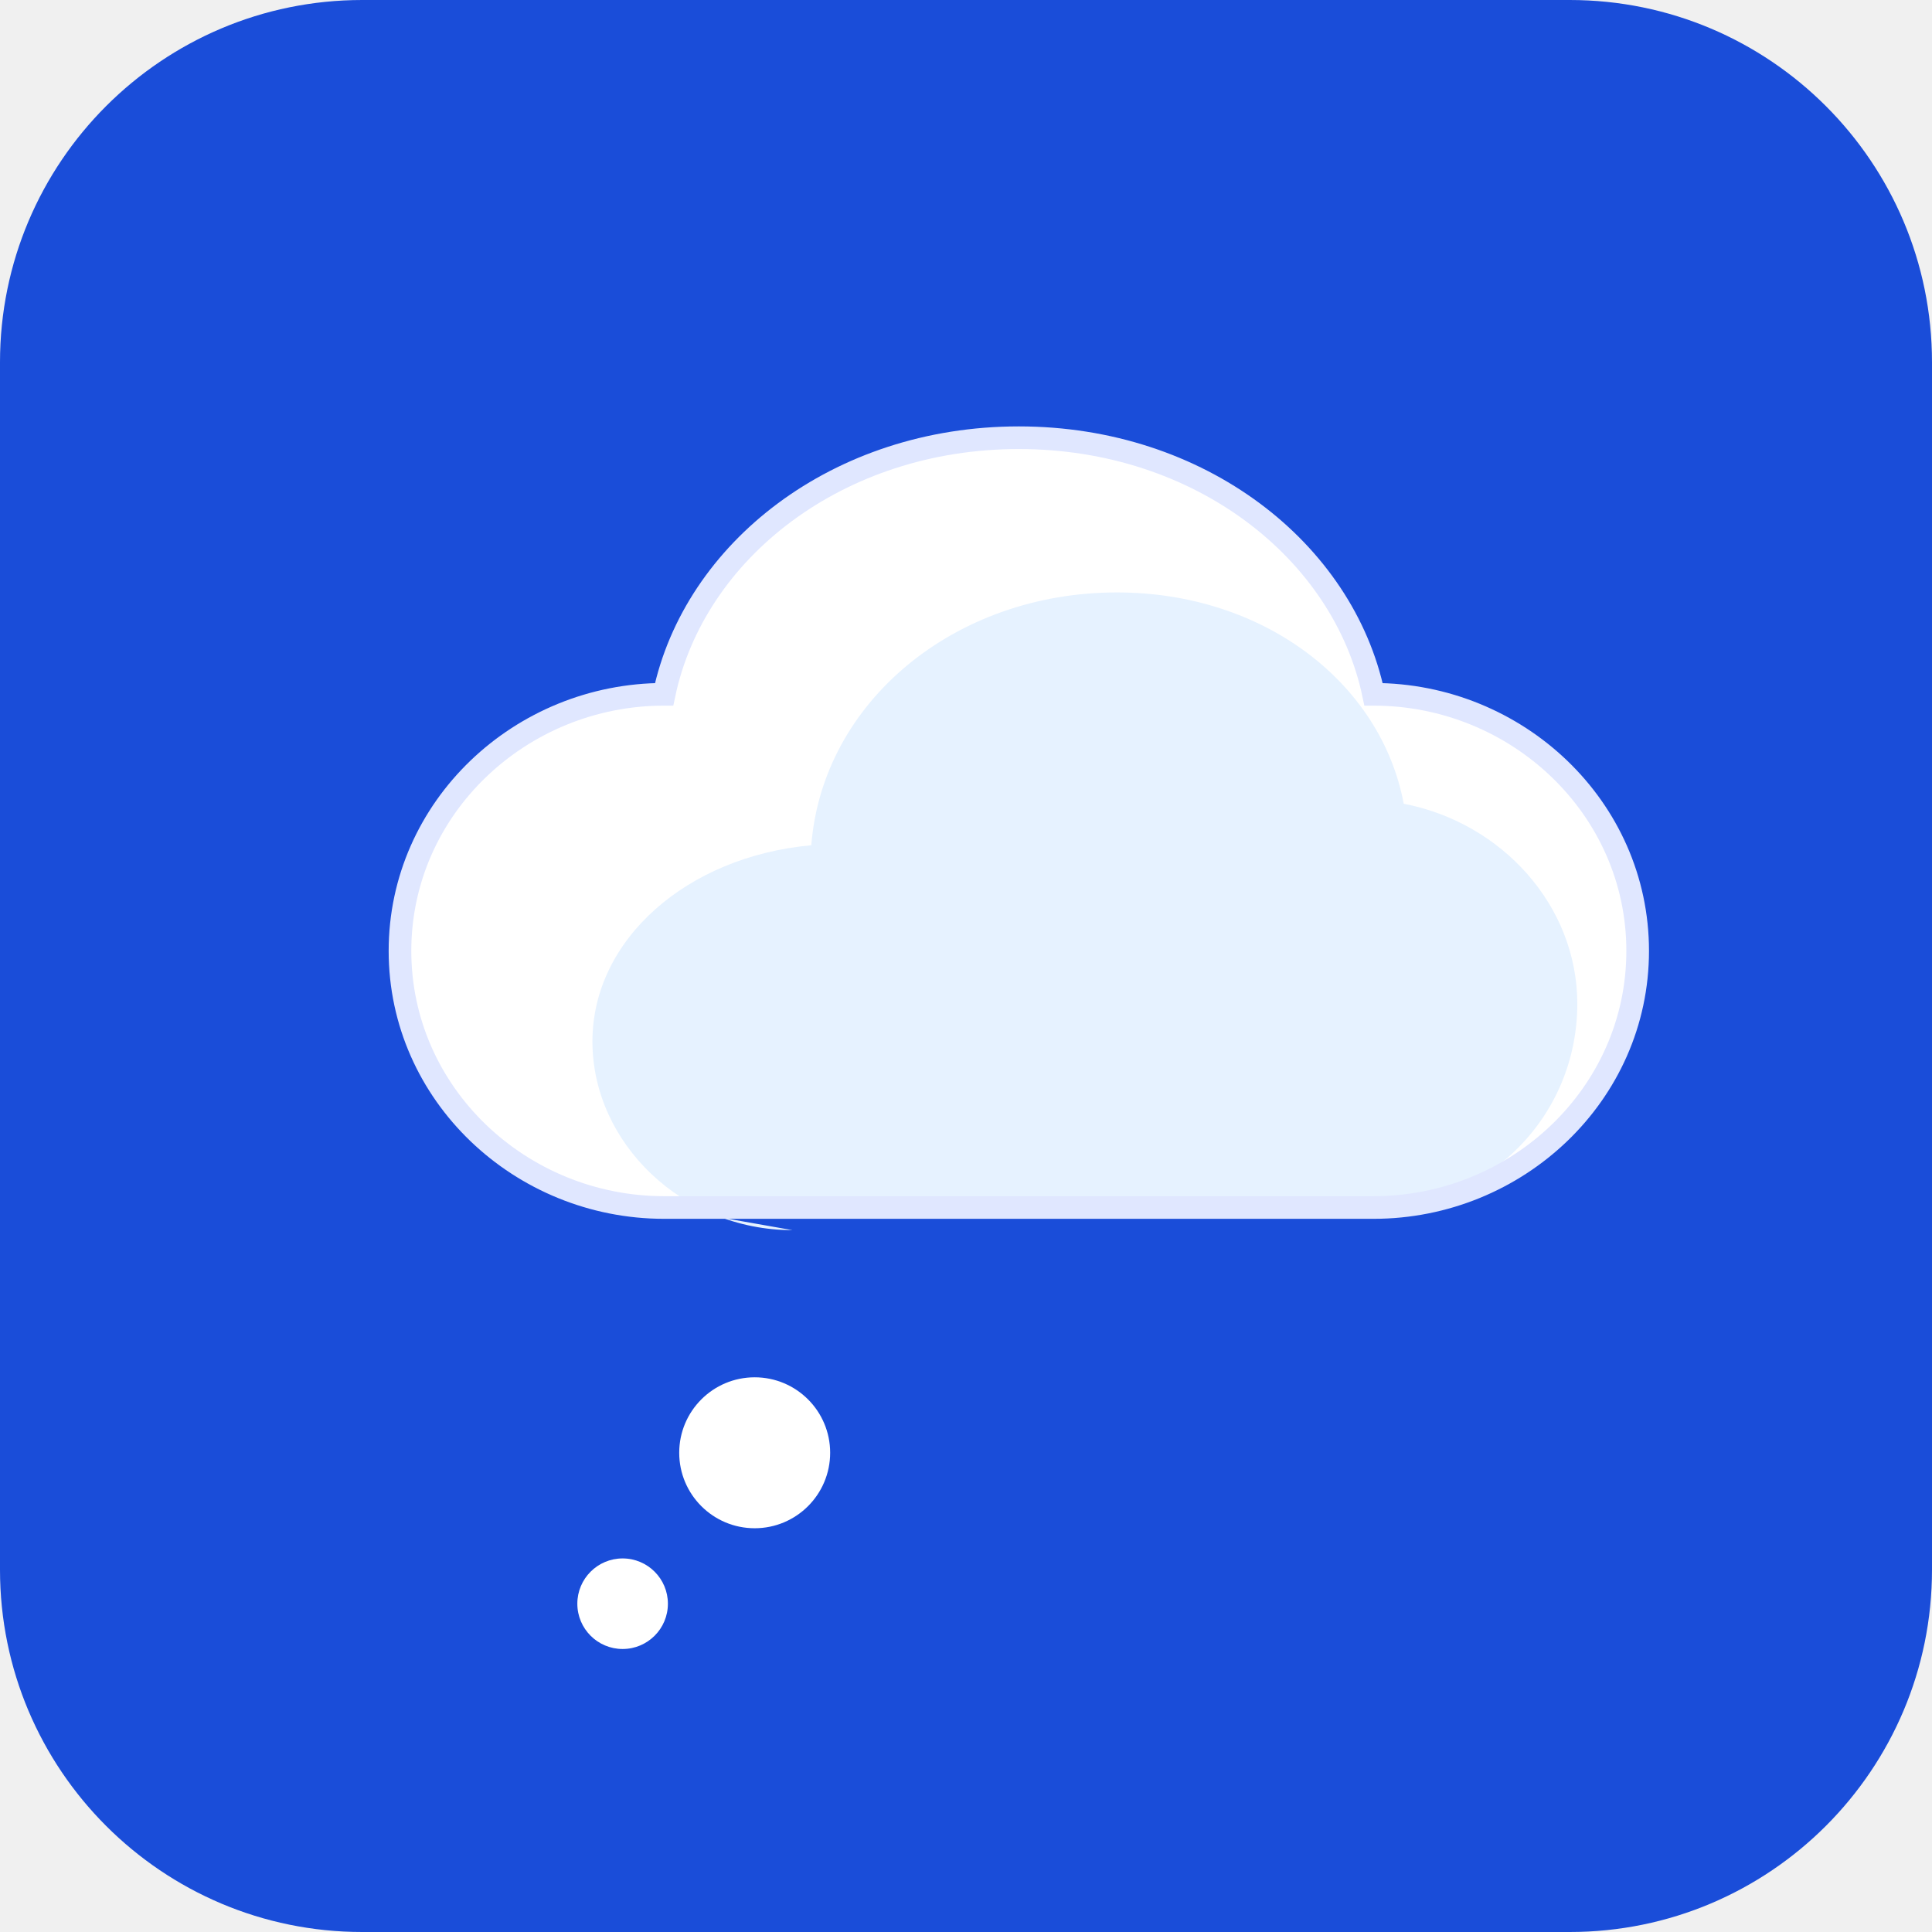
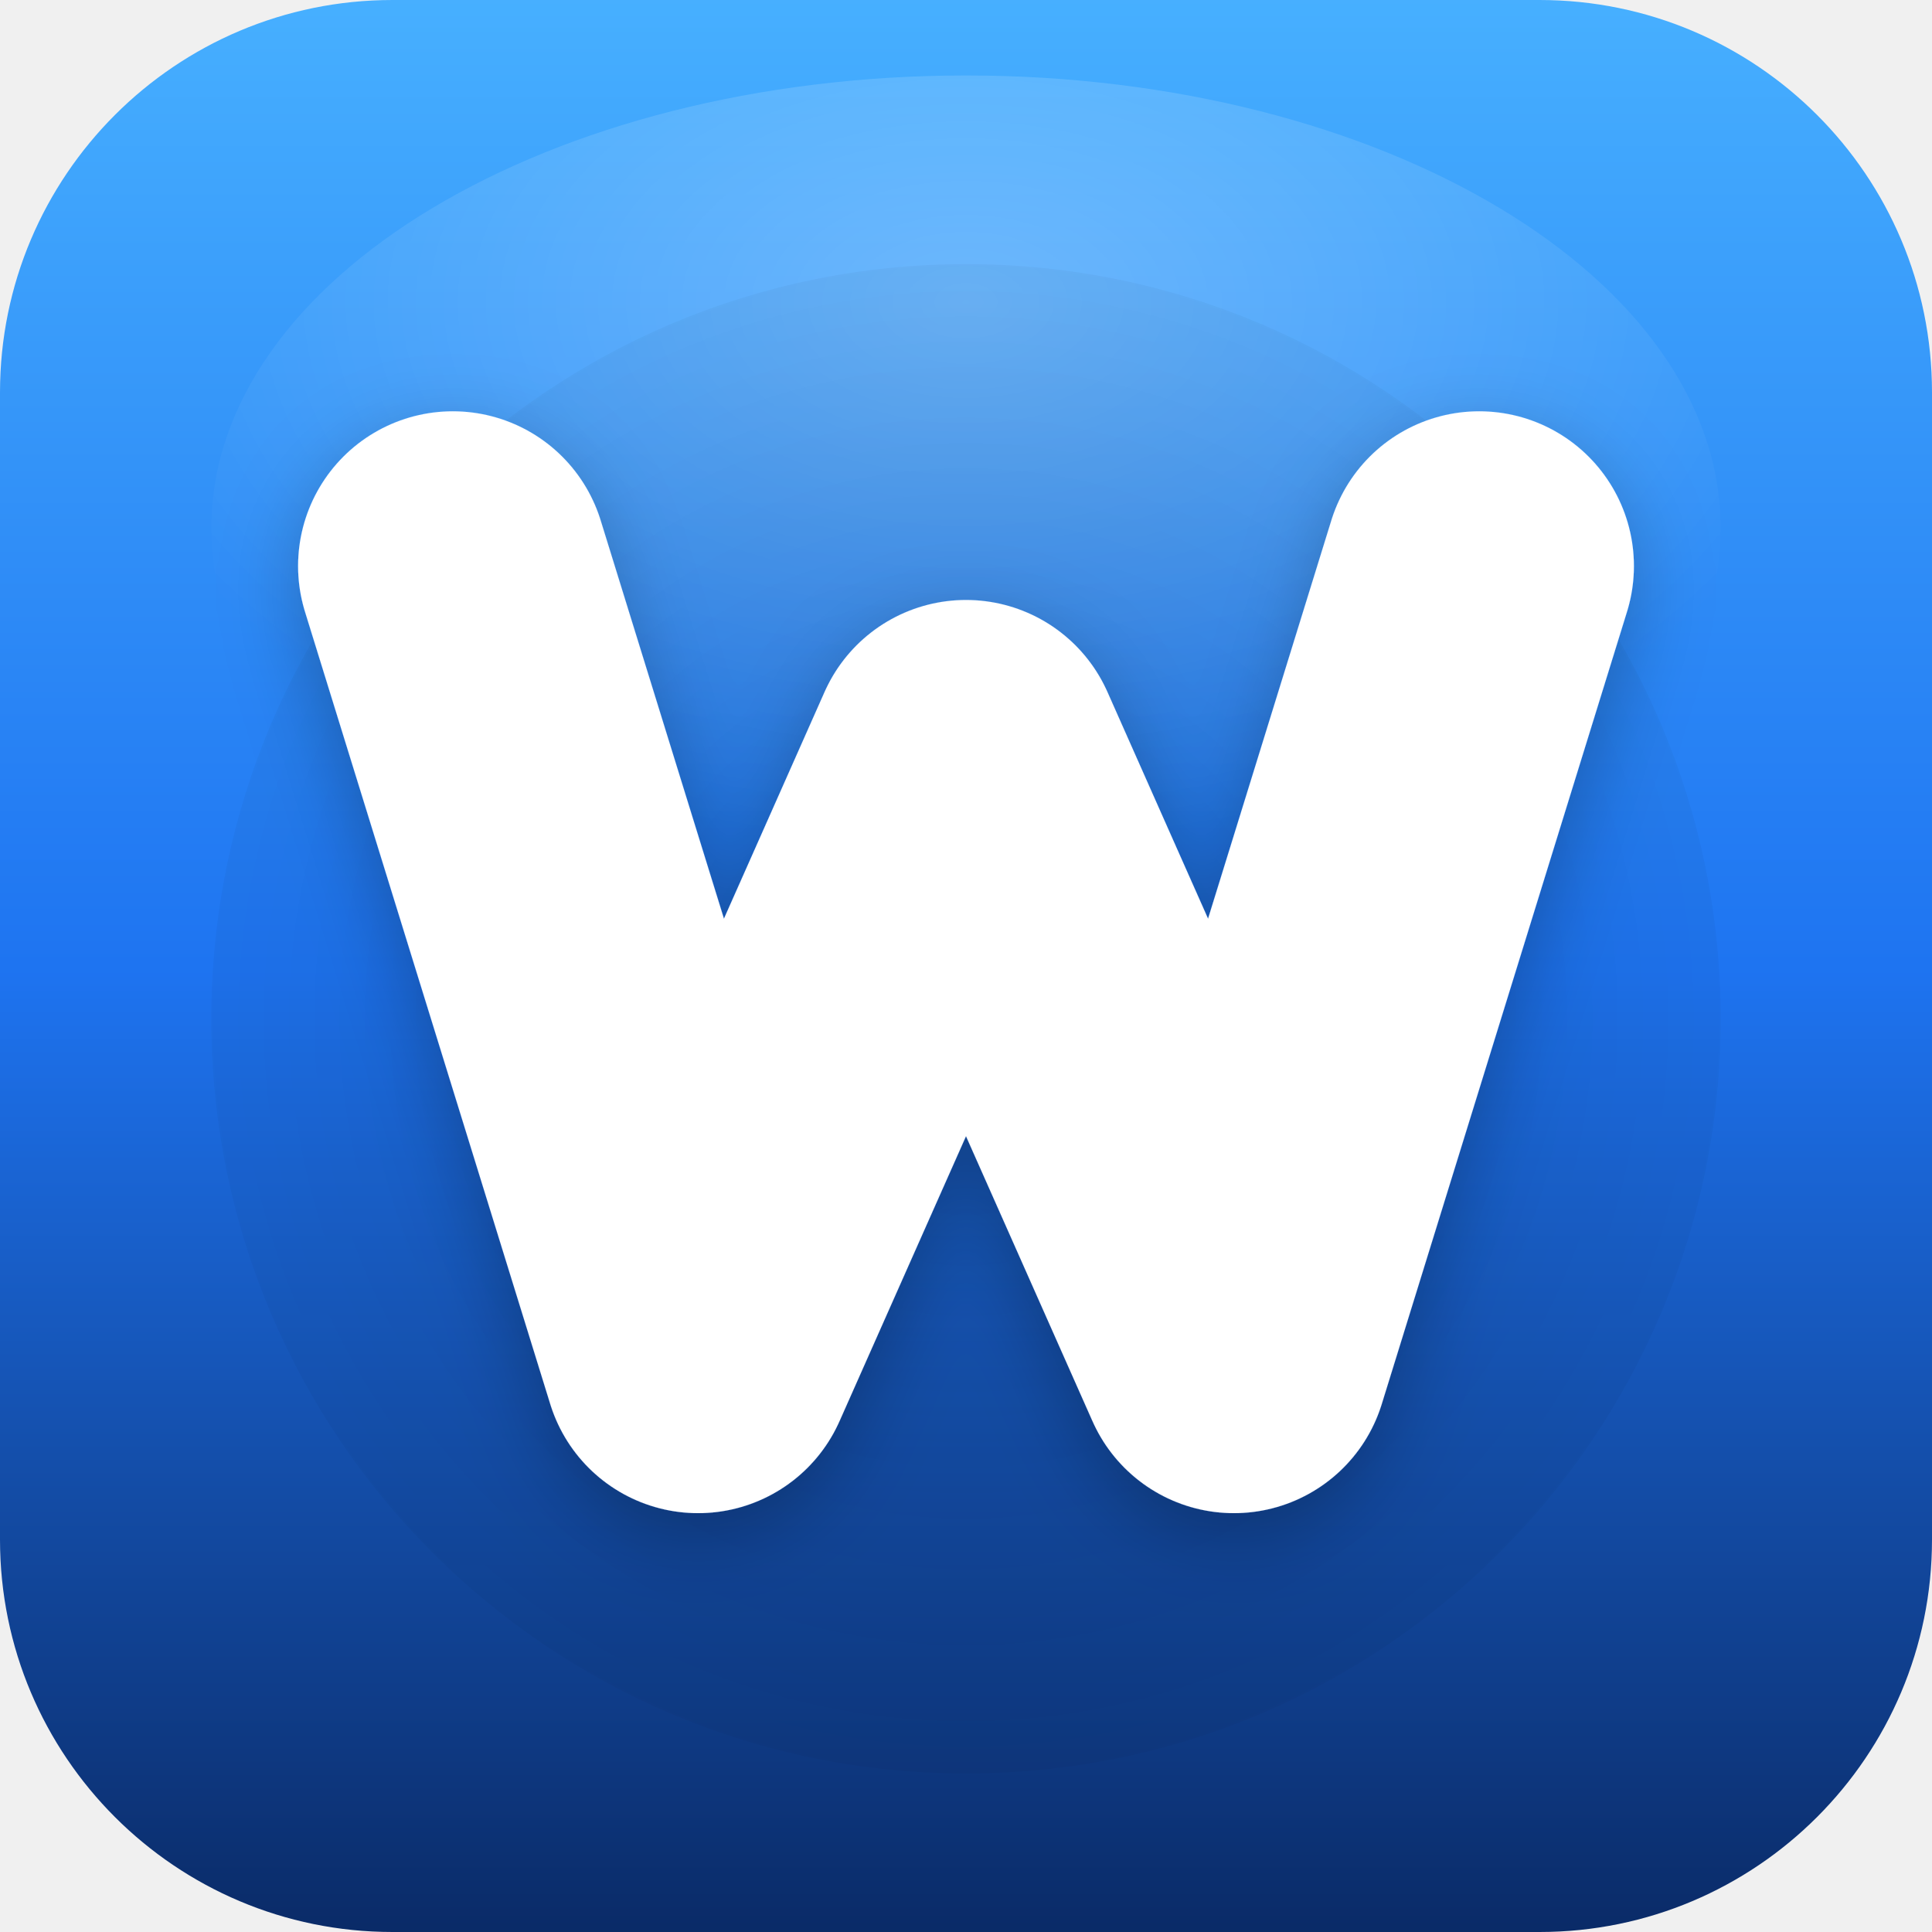
- <svg xmlns="http://www.w3.org/2000/svg" viewBox="0 0 512 512">
-   <rect width="512" height="512" rx="96" fill="#1a4dd9" />
-   <path d="M176 320c-38 0-70-30-70-68s32-68 70-68c8-38 46-68 94-68s86 30 94 68c38 0 70 30 70 68s-32 68-70 68H176z" fill="#ffffff" />
-   <path d="M176 320h188c30 0 54-24 54-54 0-26-20-48-46-53-6-32-37-56-76-56-43 0-78 29-81 67-33 3-58 25-58 52 0 27 24 50 53 50z" fill="#e6f2ff" />
-   <circle cx="200" cy="385" r="20" fill="#ffffff" />
-   <circle cx="165" cy="425" r="12" fill="#ffffff" />
-   <path d="M176 320c-38 0-70-30-70-68s32-68 70-68c8-38 46-68 94-68s86 30 94 68c38 0 70 30 70 68s-32 68-70 68H176z" fill="none" stroke="#e0e7ff" stroke-width="6" />
+ <svg xmlns="http://www.w3.org/2000/svg" viewBox="0 0 512 512" role="img" aria-label="Whylee premium icon">
+   <defs>
+     <linearGradient id="bg" x1="50%" y1="0%" x2="50%" y2="100%">
+       <stop offset="0%" stop-color="#47b0ff" />
+       <stop offset="50%" stop-color="#1e74f1" />
+       <stop offset="100%" stop-color="#0a2a66" />
+     </linearGradient>
+     <radialGradient id="highlight" cx="50%" cy="25%" r="60%">
+       <stop offset="0%" stop-color="rgba(255,255,255,0.25)" />
+       <stop offset="100%" stop-color="rgba(255,255,255,0)" />
+     </radialGradient>
+     <radialGradient id="glow" cx="50%" cy="50%" r="65%">
+       <stop offset="0%" stop-color="rgba(0,0,0,0.15)" />
+       <stop offset="100%" stop-color="rgba(0,0,0,0)" />
+     </radialGradient>
+   </defs>
+   <rect width="512" height="512" rx="104" fill="url(#bg)" />
+   <ellipse cx="256" cy="140" rx="200" ry="120" fill="url(#highlight)" />
+   <circle cx="256" cy="270" r="200" fill="url(#glow)" />
+   <path d="M120 150 L185 360 L256 200 L327 360 L392 150" fill="none" stroke="#ffffff" stroke-width="82" stroke-linecap="round" stroke-linejoin="round" filter="drop-shadow(0px 6px 10px rgba(0,0,0,0.25))" />
</svg>
